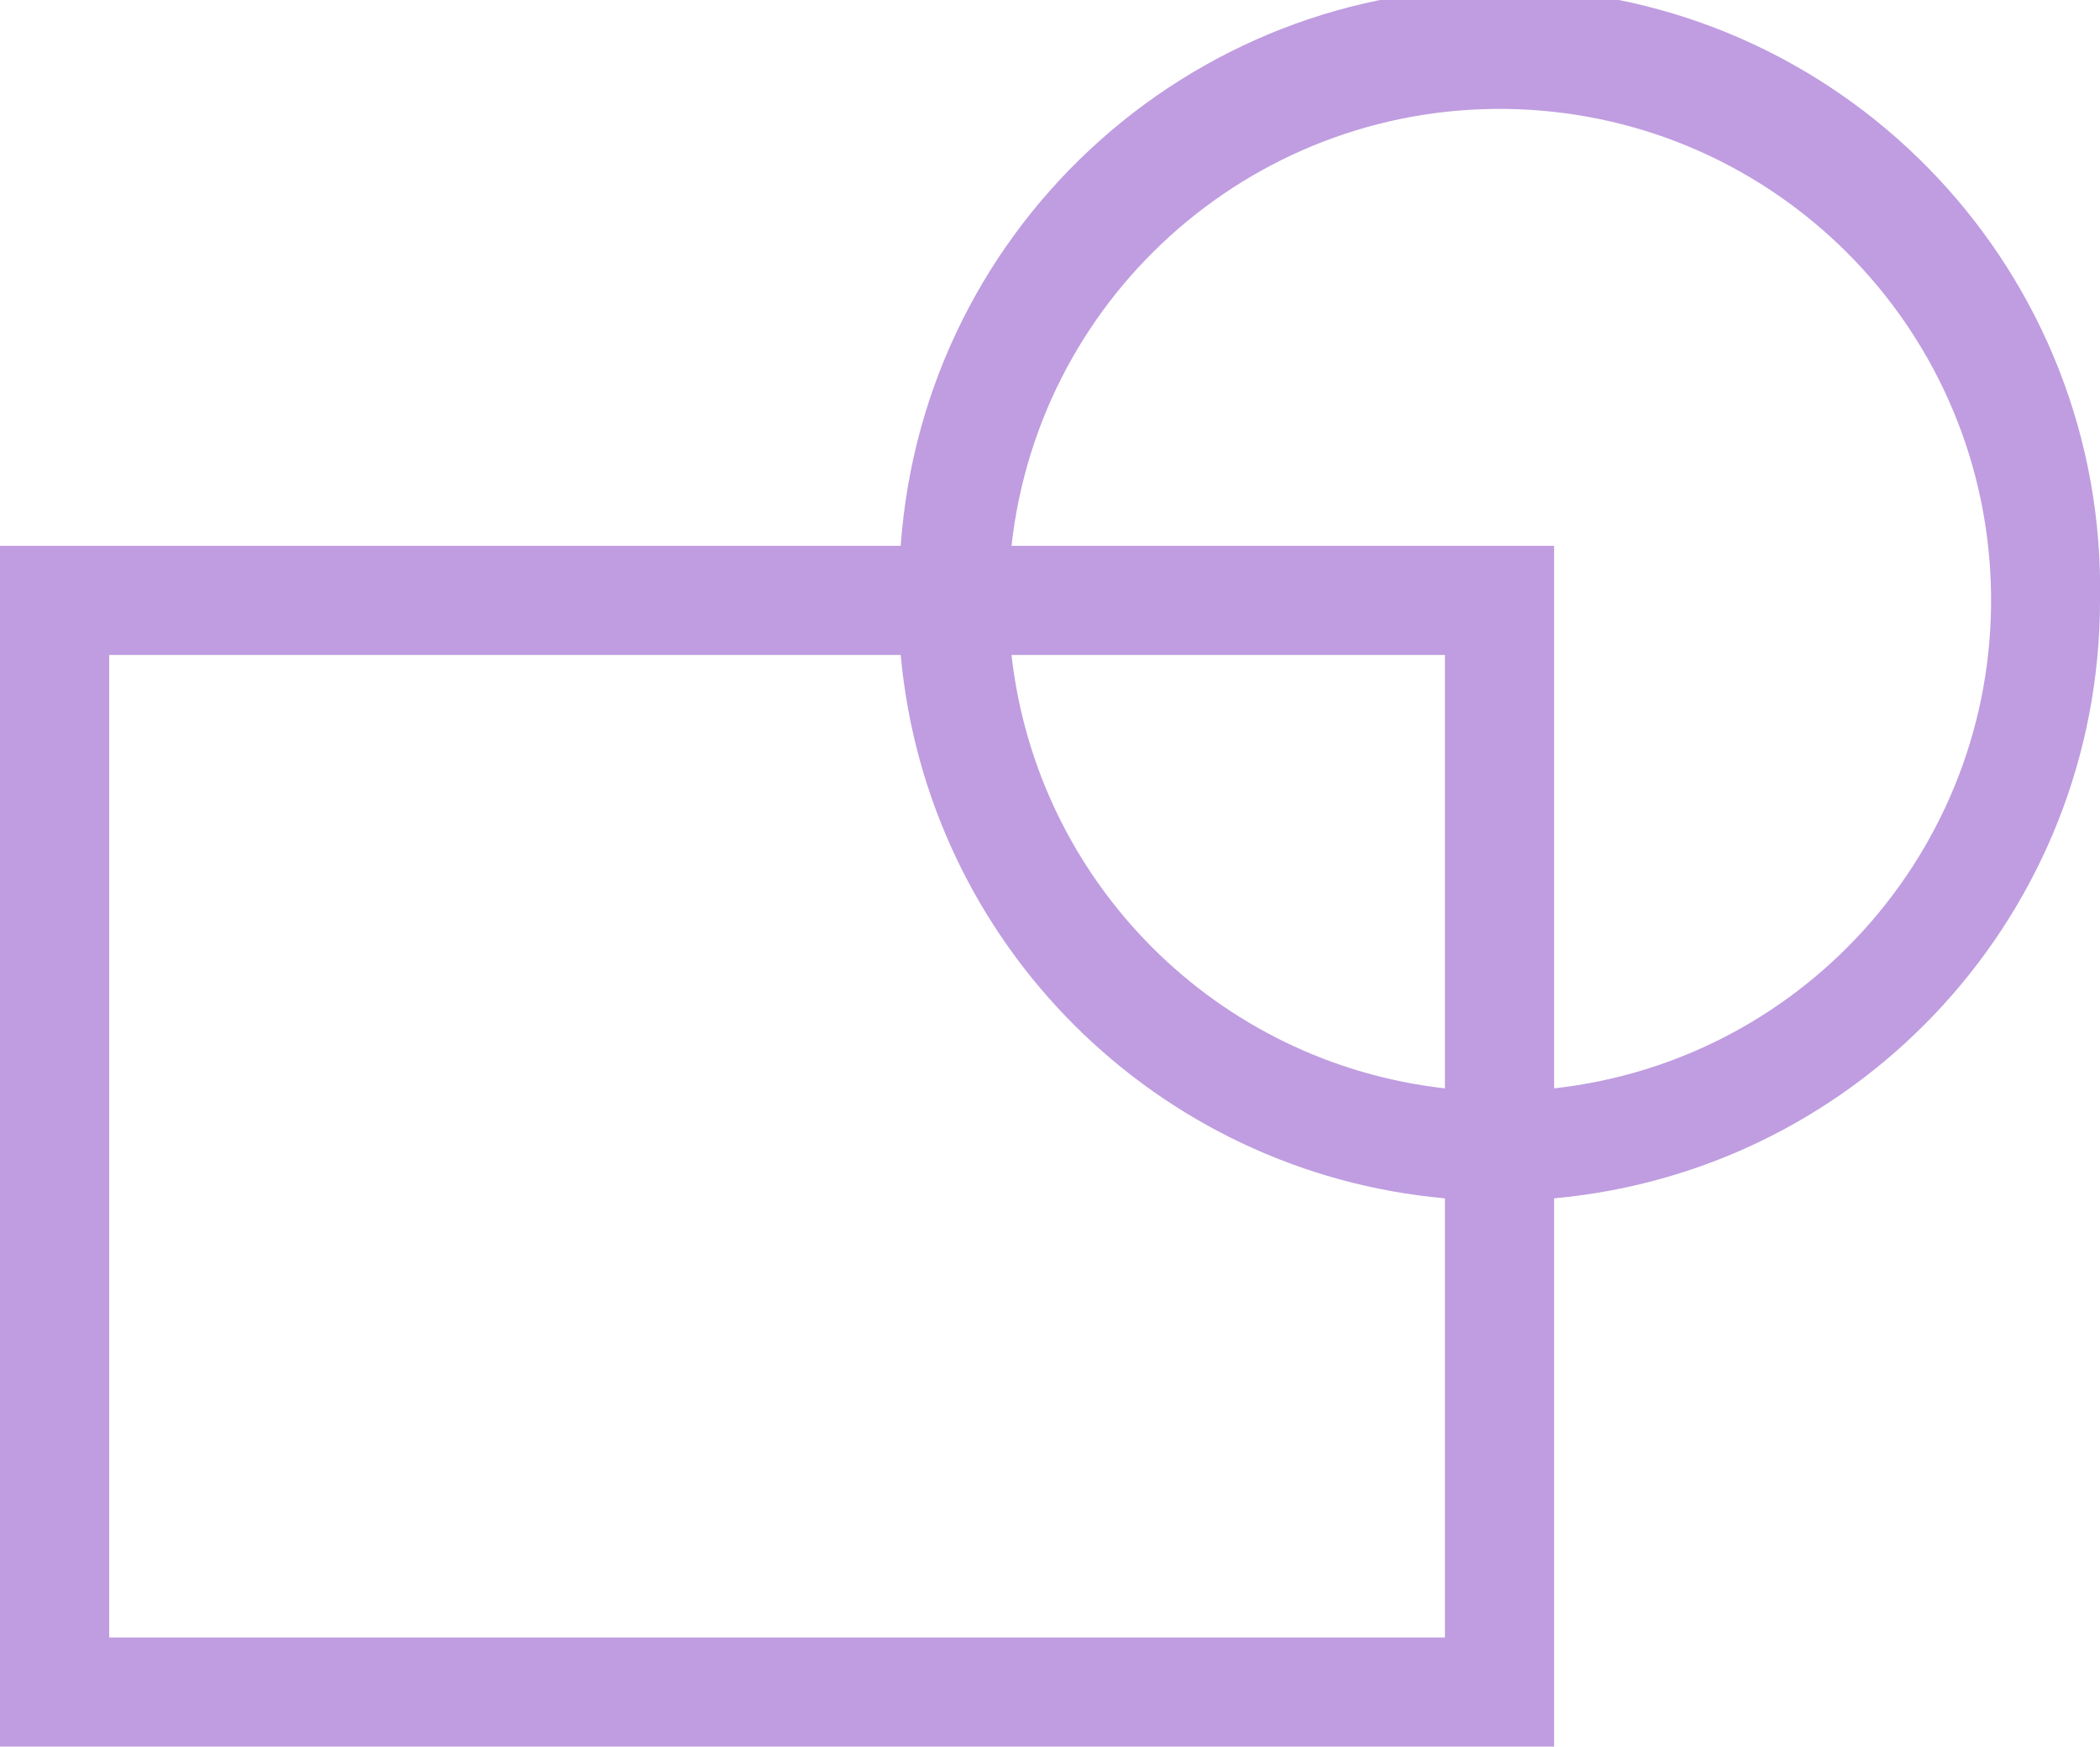
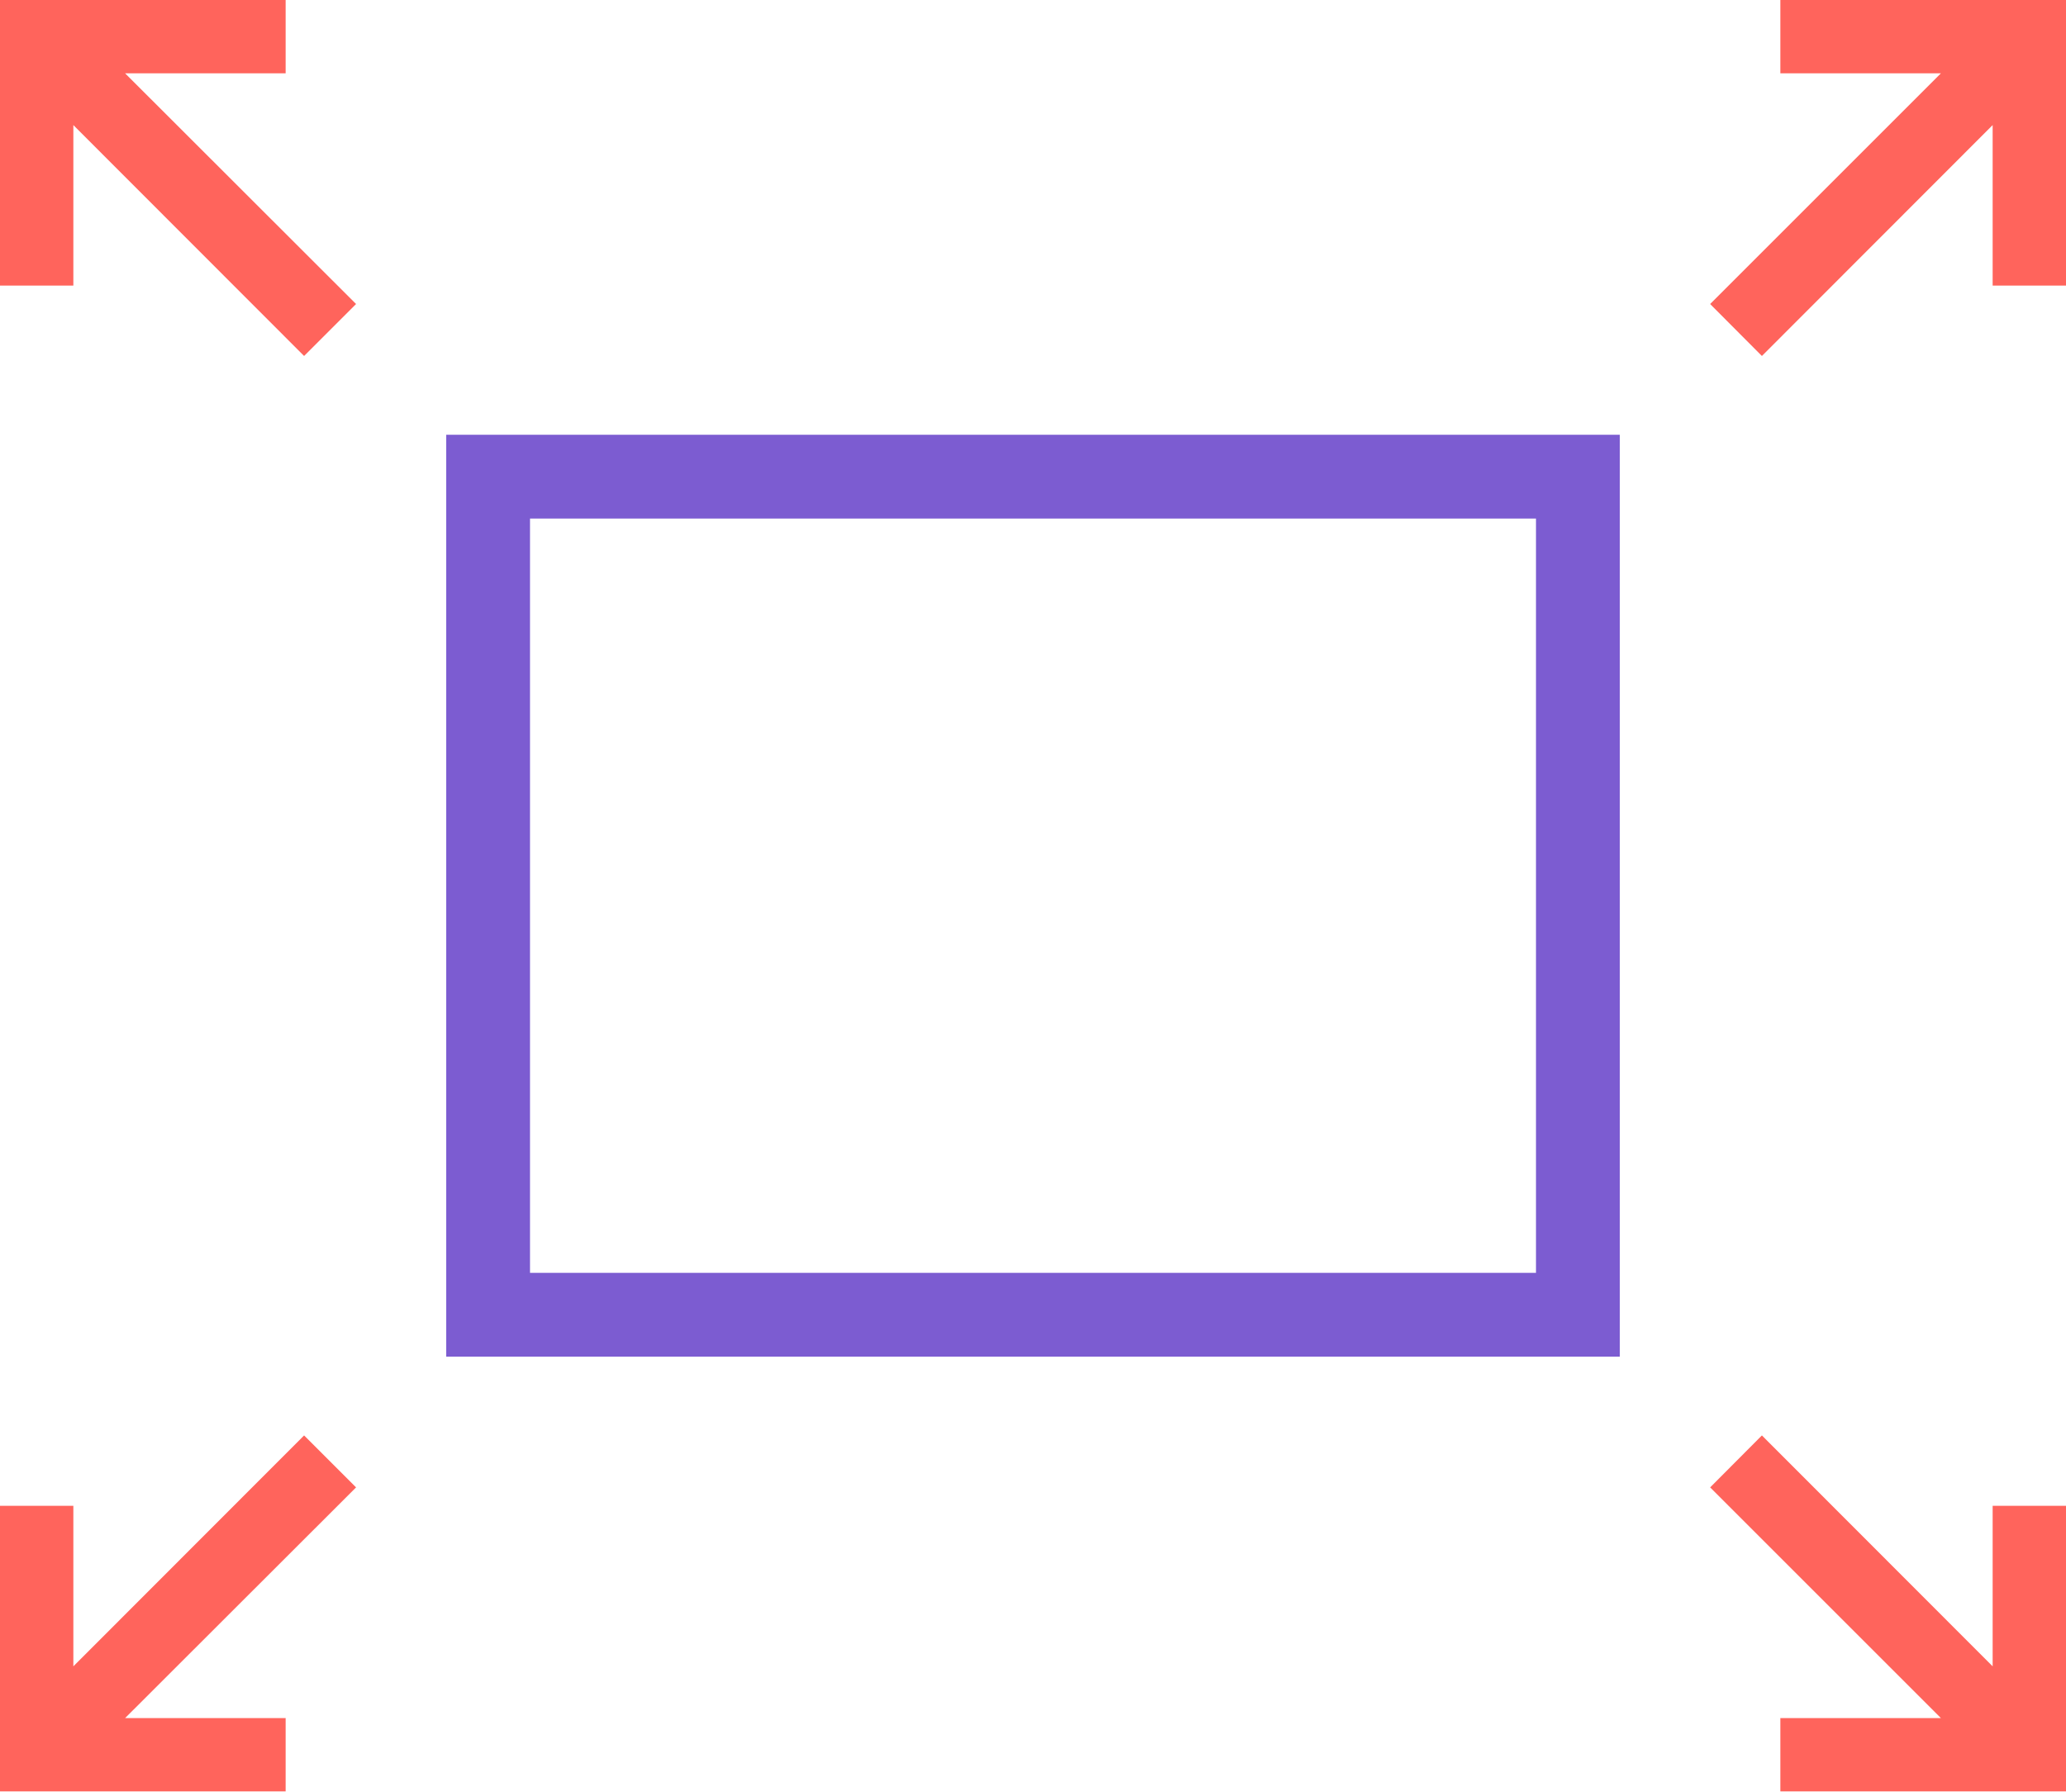
- <svg xmlns="http://www.w3.org/2000/svg" width="76.94" height="64" viewBox="0 0 76.94 64">
-   <path d="M76.94,22A22,22,0,0,0,33,20H0V64H56.94V43.91A22,22,0,0,0,76.94,22Zm-24,17.88A18,18,0,0,1,37.06,24H52.94ZM4,60V24H33A22,22,0,0,0,52.94,43.91V60ZM56.94,39.88V20H37.06A18,18,0,1,1,56.94,39.88Z" fill="#bf9de0" />
+ <svg xmlns="http://www.w3.org/2000/svg" width="98.58" height="85.5" viewBox="0 0 98.58 85.5">
+   <path d="M77.29,64.75h-56v-44h56Zm-52-4h48v-36h-48Z" fill="#7c5cd1" />
+   <polygon points="84.95 0 84.95 3.5 92.61 3.5 81.6 14.51 84.07 16.99 95.08 5.97 95.08 13.63 98.58 13.63 98.58 0 84.95 0" fill="#ff645c" />
+   <polygon points="16.99 14.51 5.97 3.5 13.63 3.5 13.63 0 0 0 0 13.63 3.5 13.63 3.5 5.97 14.51 16.99 16.99 14.51" fill="#ff645c" />
+   <polygon points="16.99 70.99 14.51 68.51 3.5 79.53 3.5 71.87 0 71.87 0 85.5 13.63 85.5 13.63 82 5.97 82 16.99 70.99" fill="#ff645c" />
+   <polygon points="95.08 71.87 95.08 79.53 84.07 68.51 81.6 70.99 92.61 82 84.95 82 84.95 85.5 98.58 85.5 98.58 71.87 95.08 71.87" fill="#ff645c" />
</svg>
